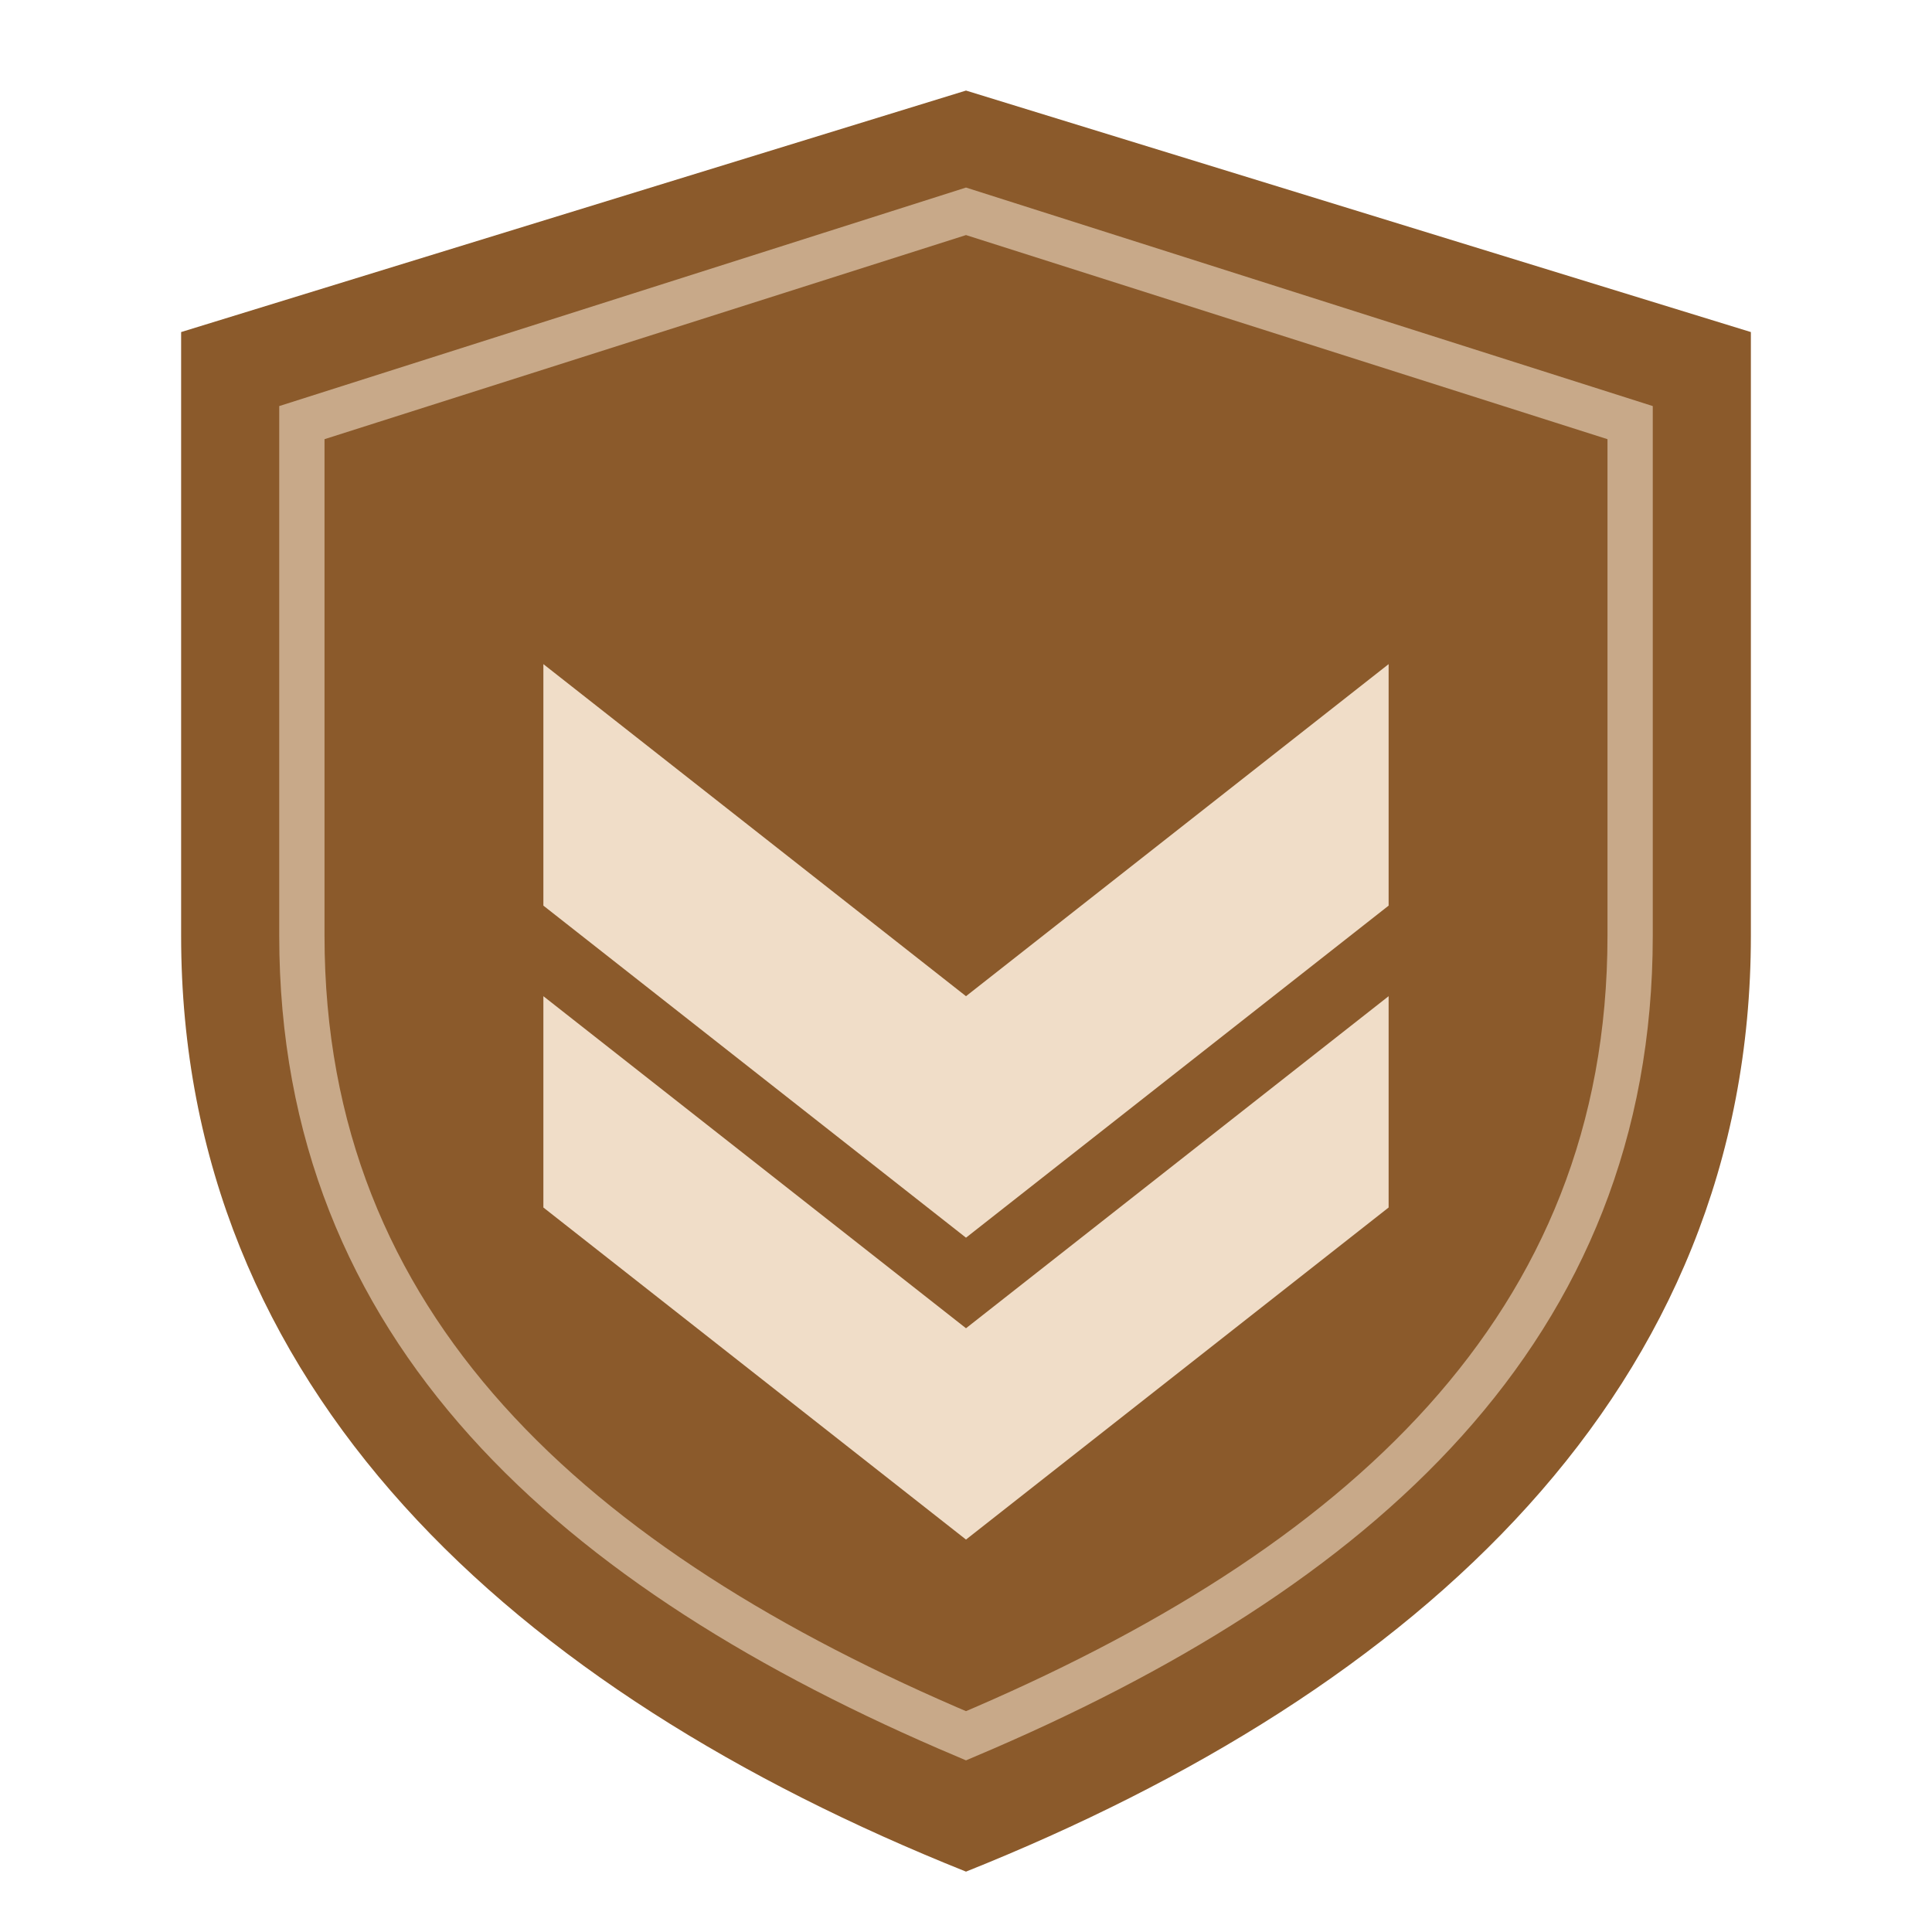
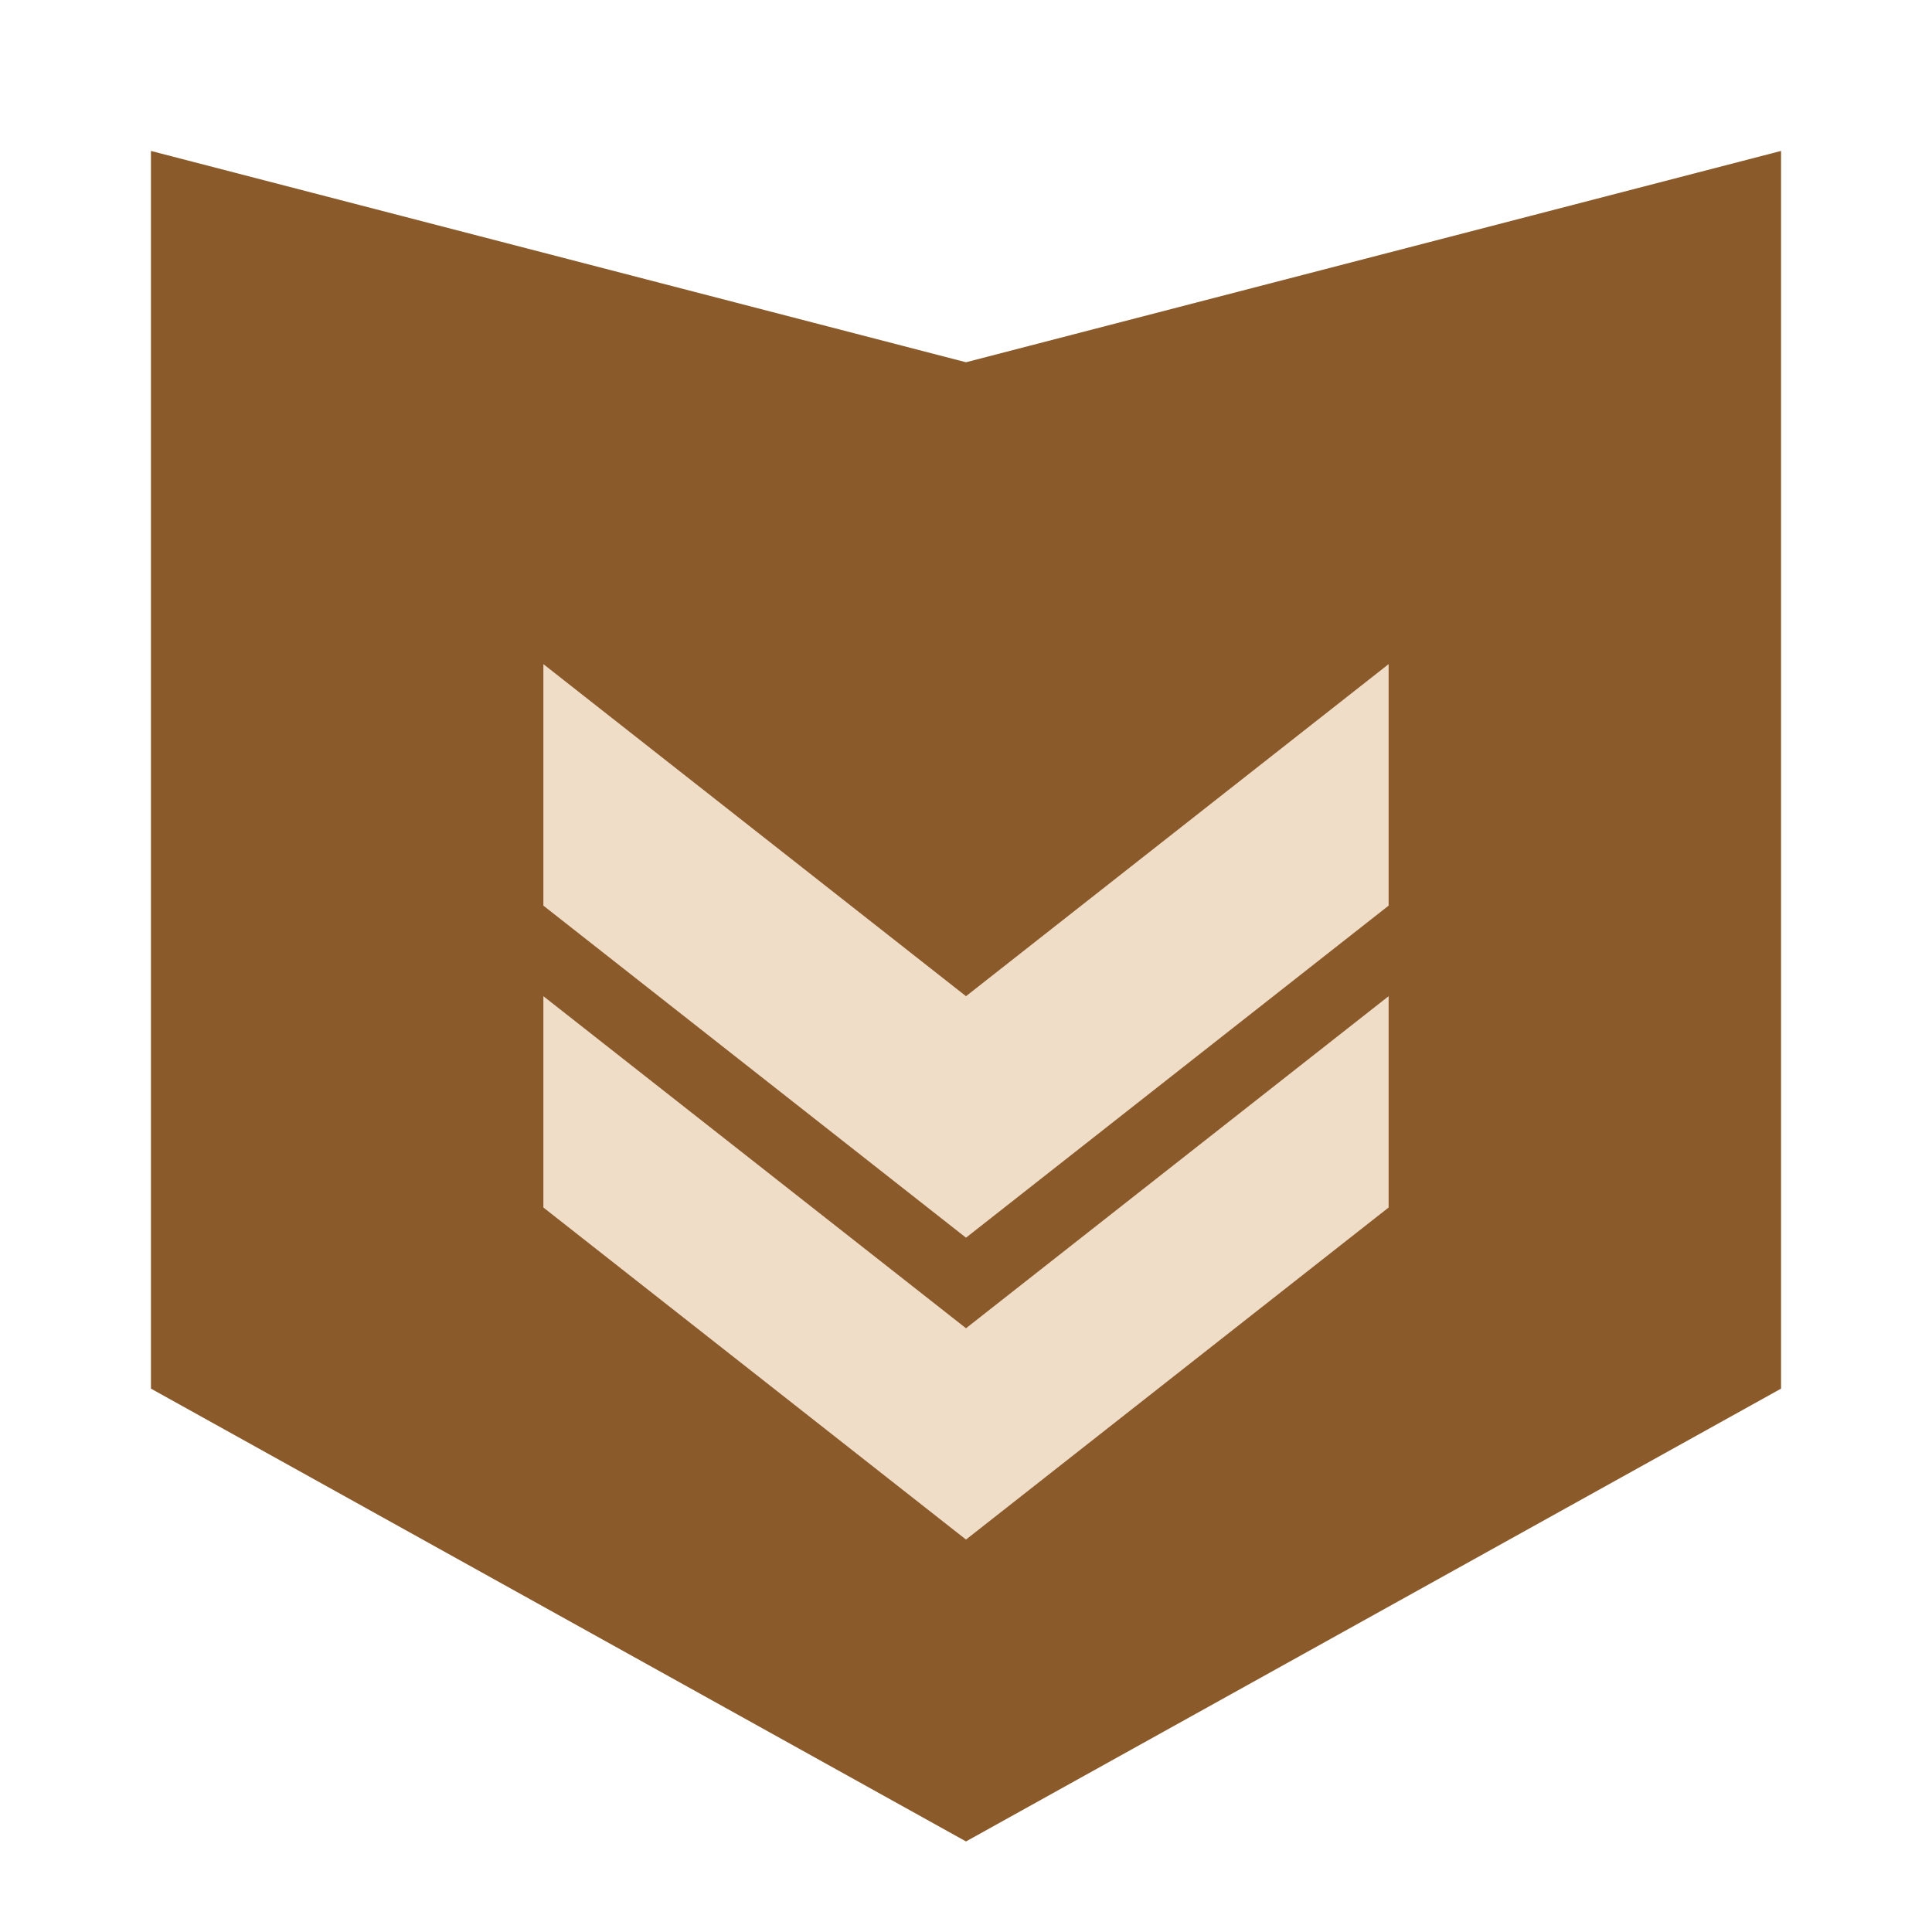
<svg xmlns="http://www.w3.org/2000/svg" width="128" height="128" viewBox="0 0 128 128">
-   <path d="M64 6 L116 22 L116 62 C116 92 94 112 64 124 C34 112 12 92 12 62 L12 22 Z" fill="#8B5A2B" />
-   <path d="M64 14 L108 28 L108 62 C108 88 90 104 64 115 C38 104 20 88 20 62 L20 28 Z" fill="none" stroke="#F0DDC8" stroke-width="3" stroke-opacity="0.6" />
-   <path d="M36 44 L64 66 L92 44 L92 60 L64 82 L36 60 Z M36 66 L64 88 L92 66 L92 80 L64 102 L36 80 Z" fill="#F0DDC8" />
+   <path d="M10 10 L64 24 L118 10 L118 92 L64 122 L10 92 Z" fill="#8B5A2B" />
+   <g fill="#F0DDC8">
+     <path d="M36 44 L64 66 L92 44 L92 60 L64 82 L36 60 Z M36 66 L64 88 L92 66 L92 80 L64 102 L36 80 Z" />
+   </g>
</svg>
